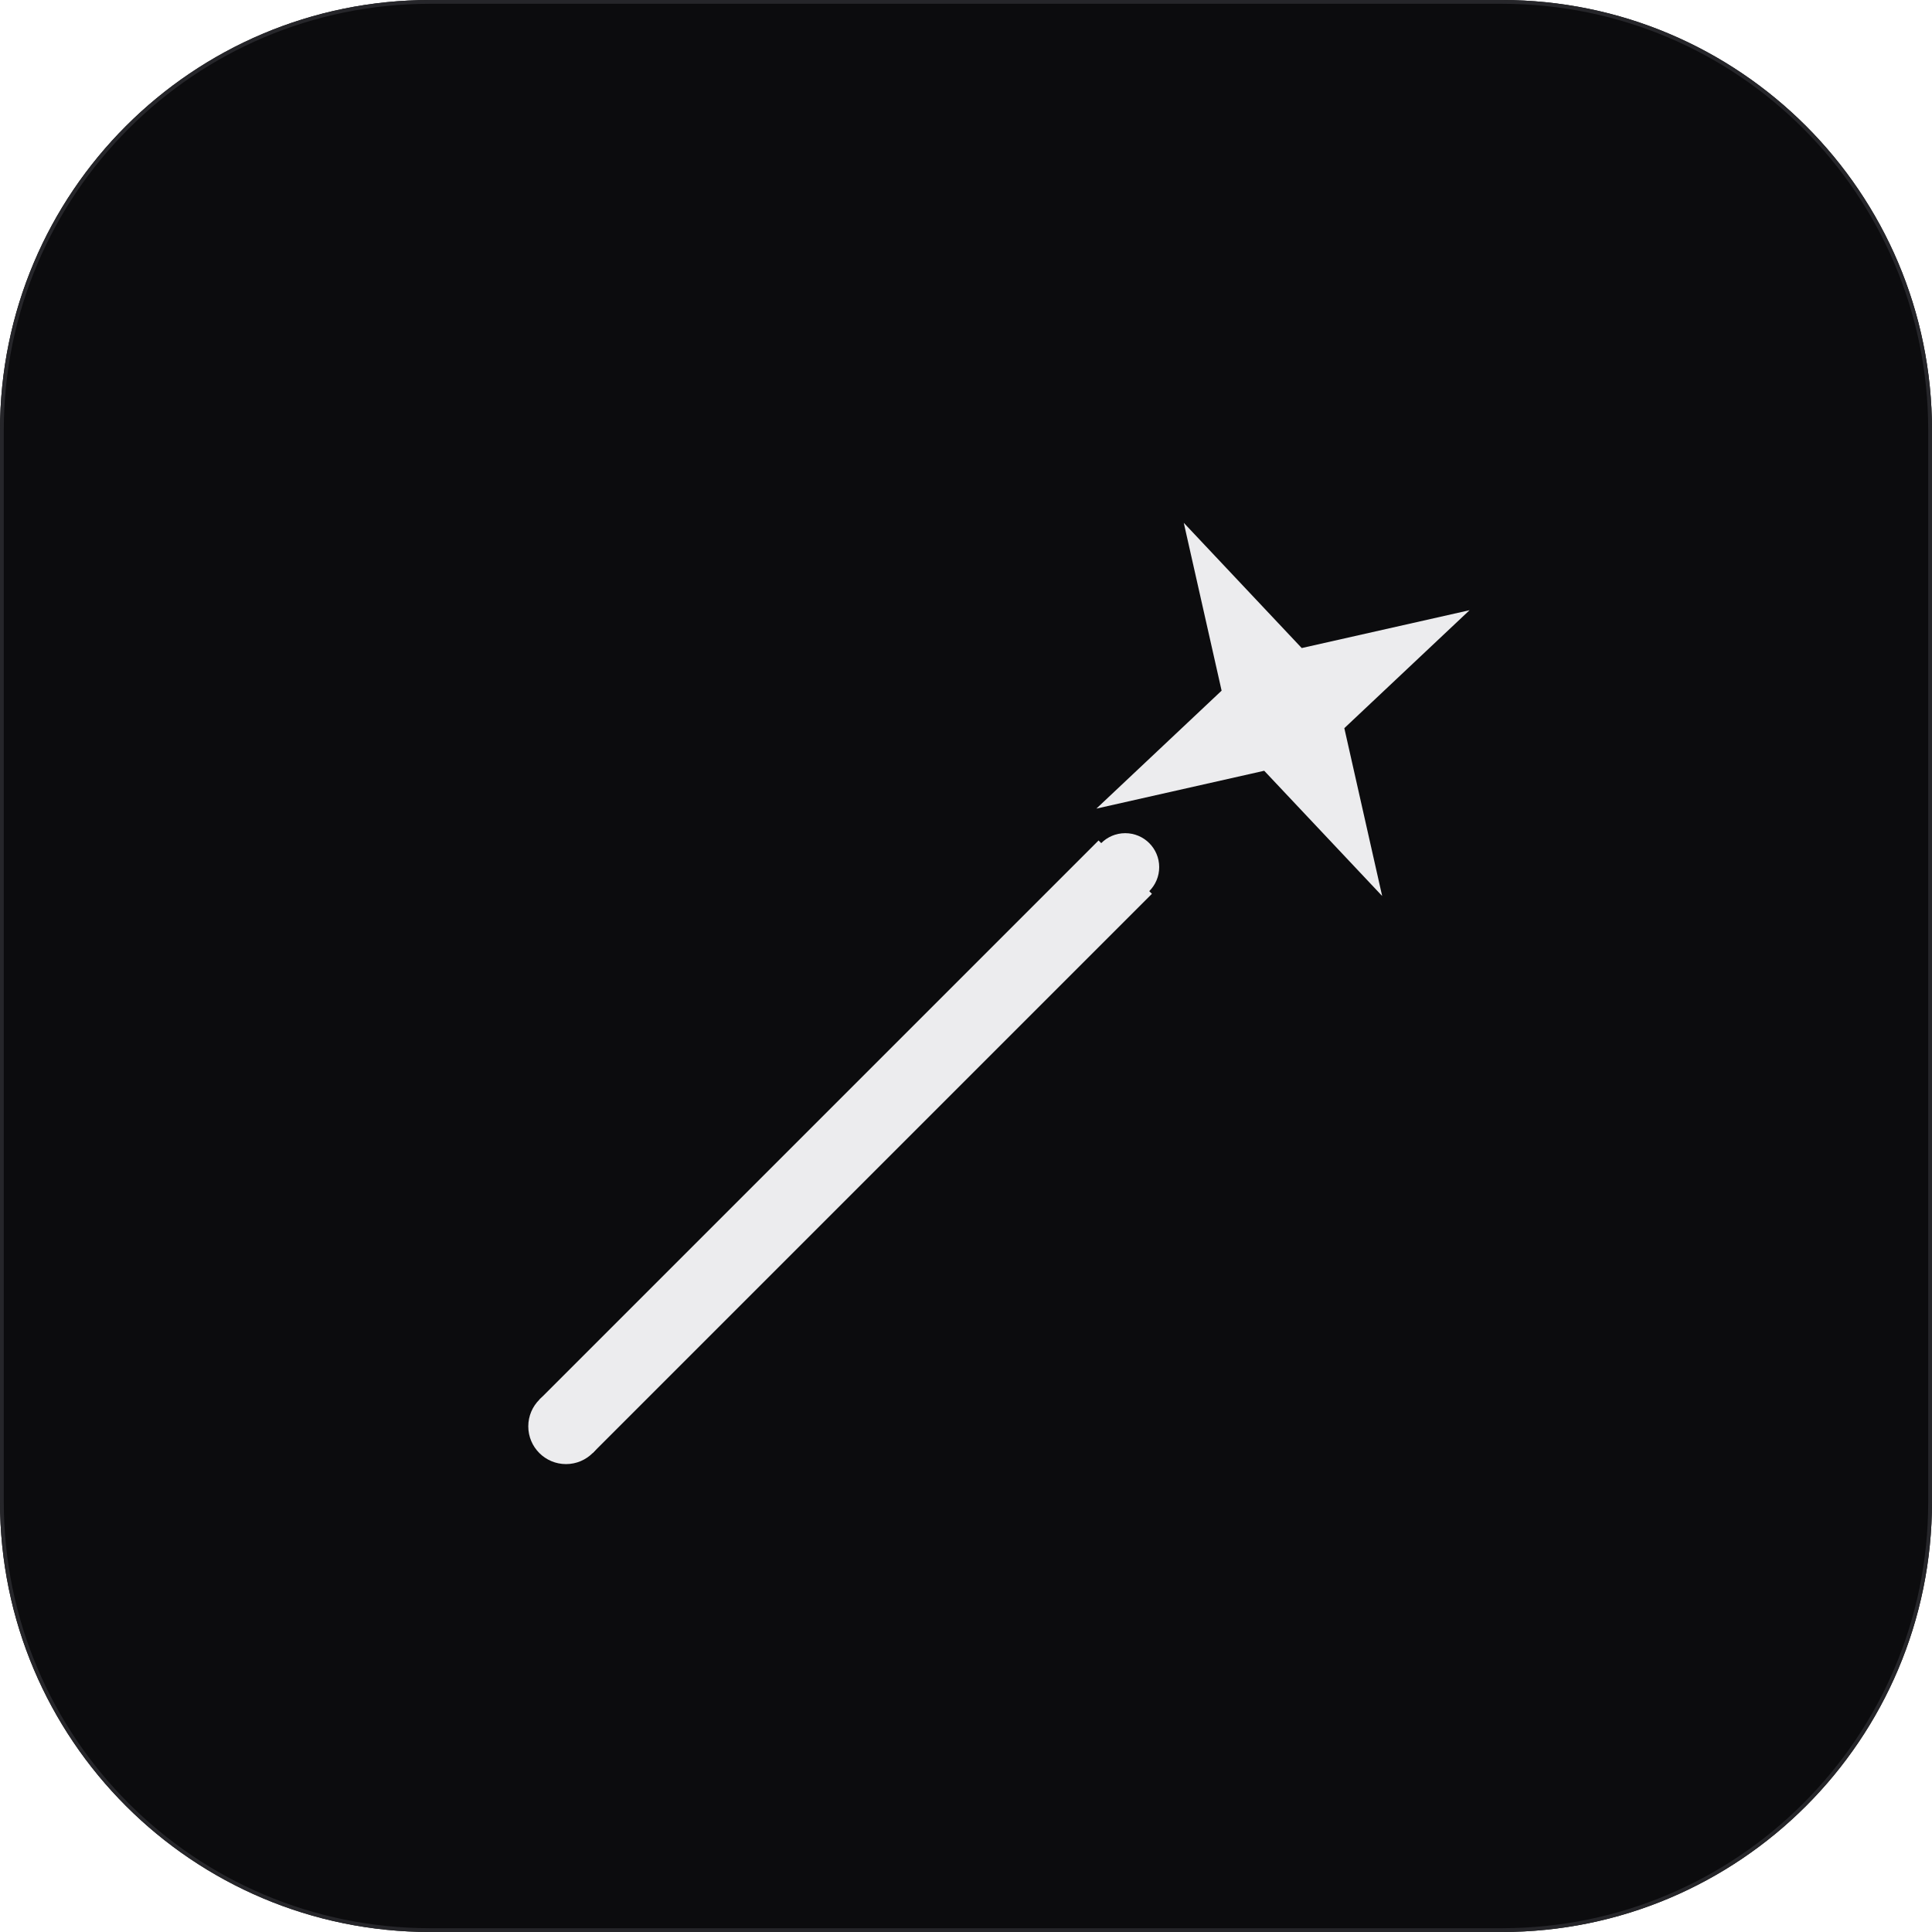
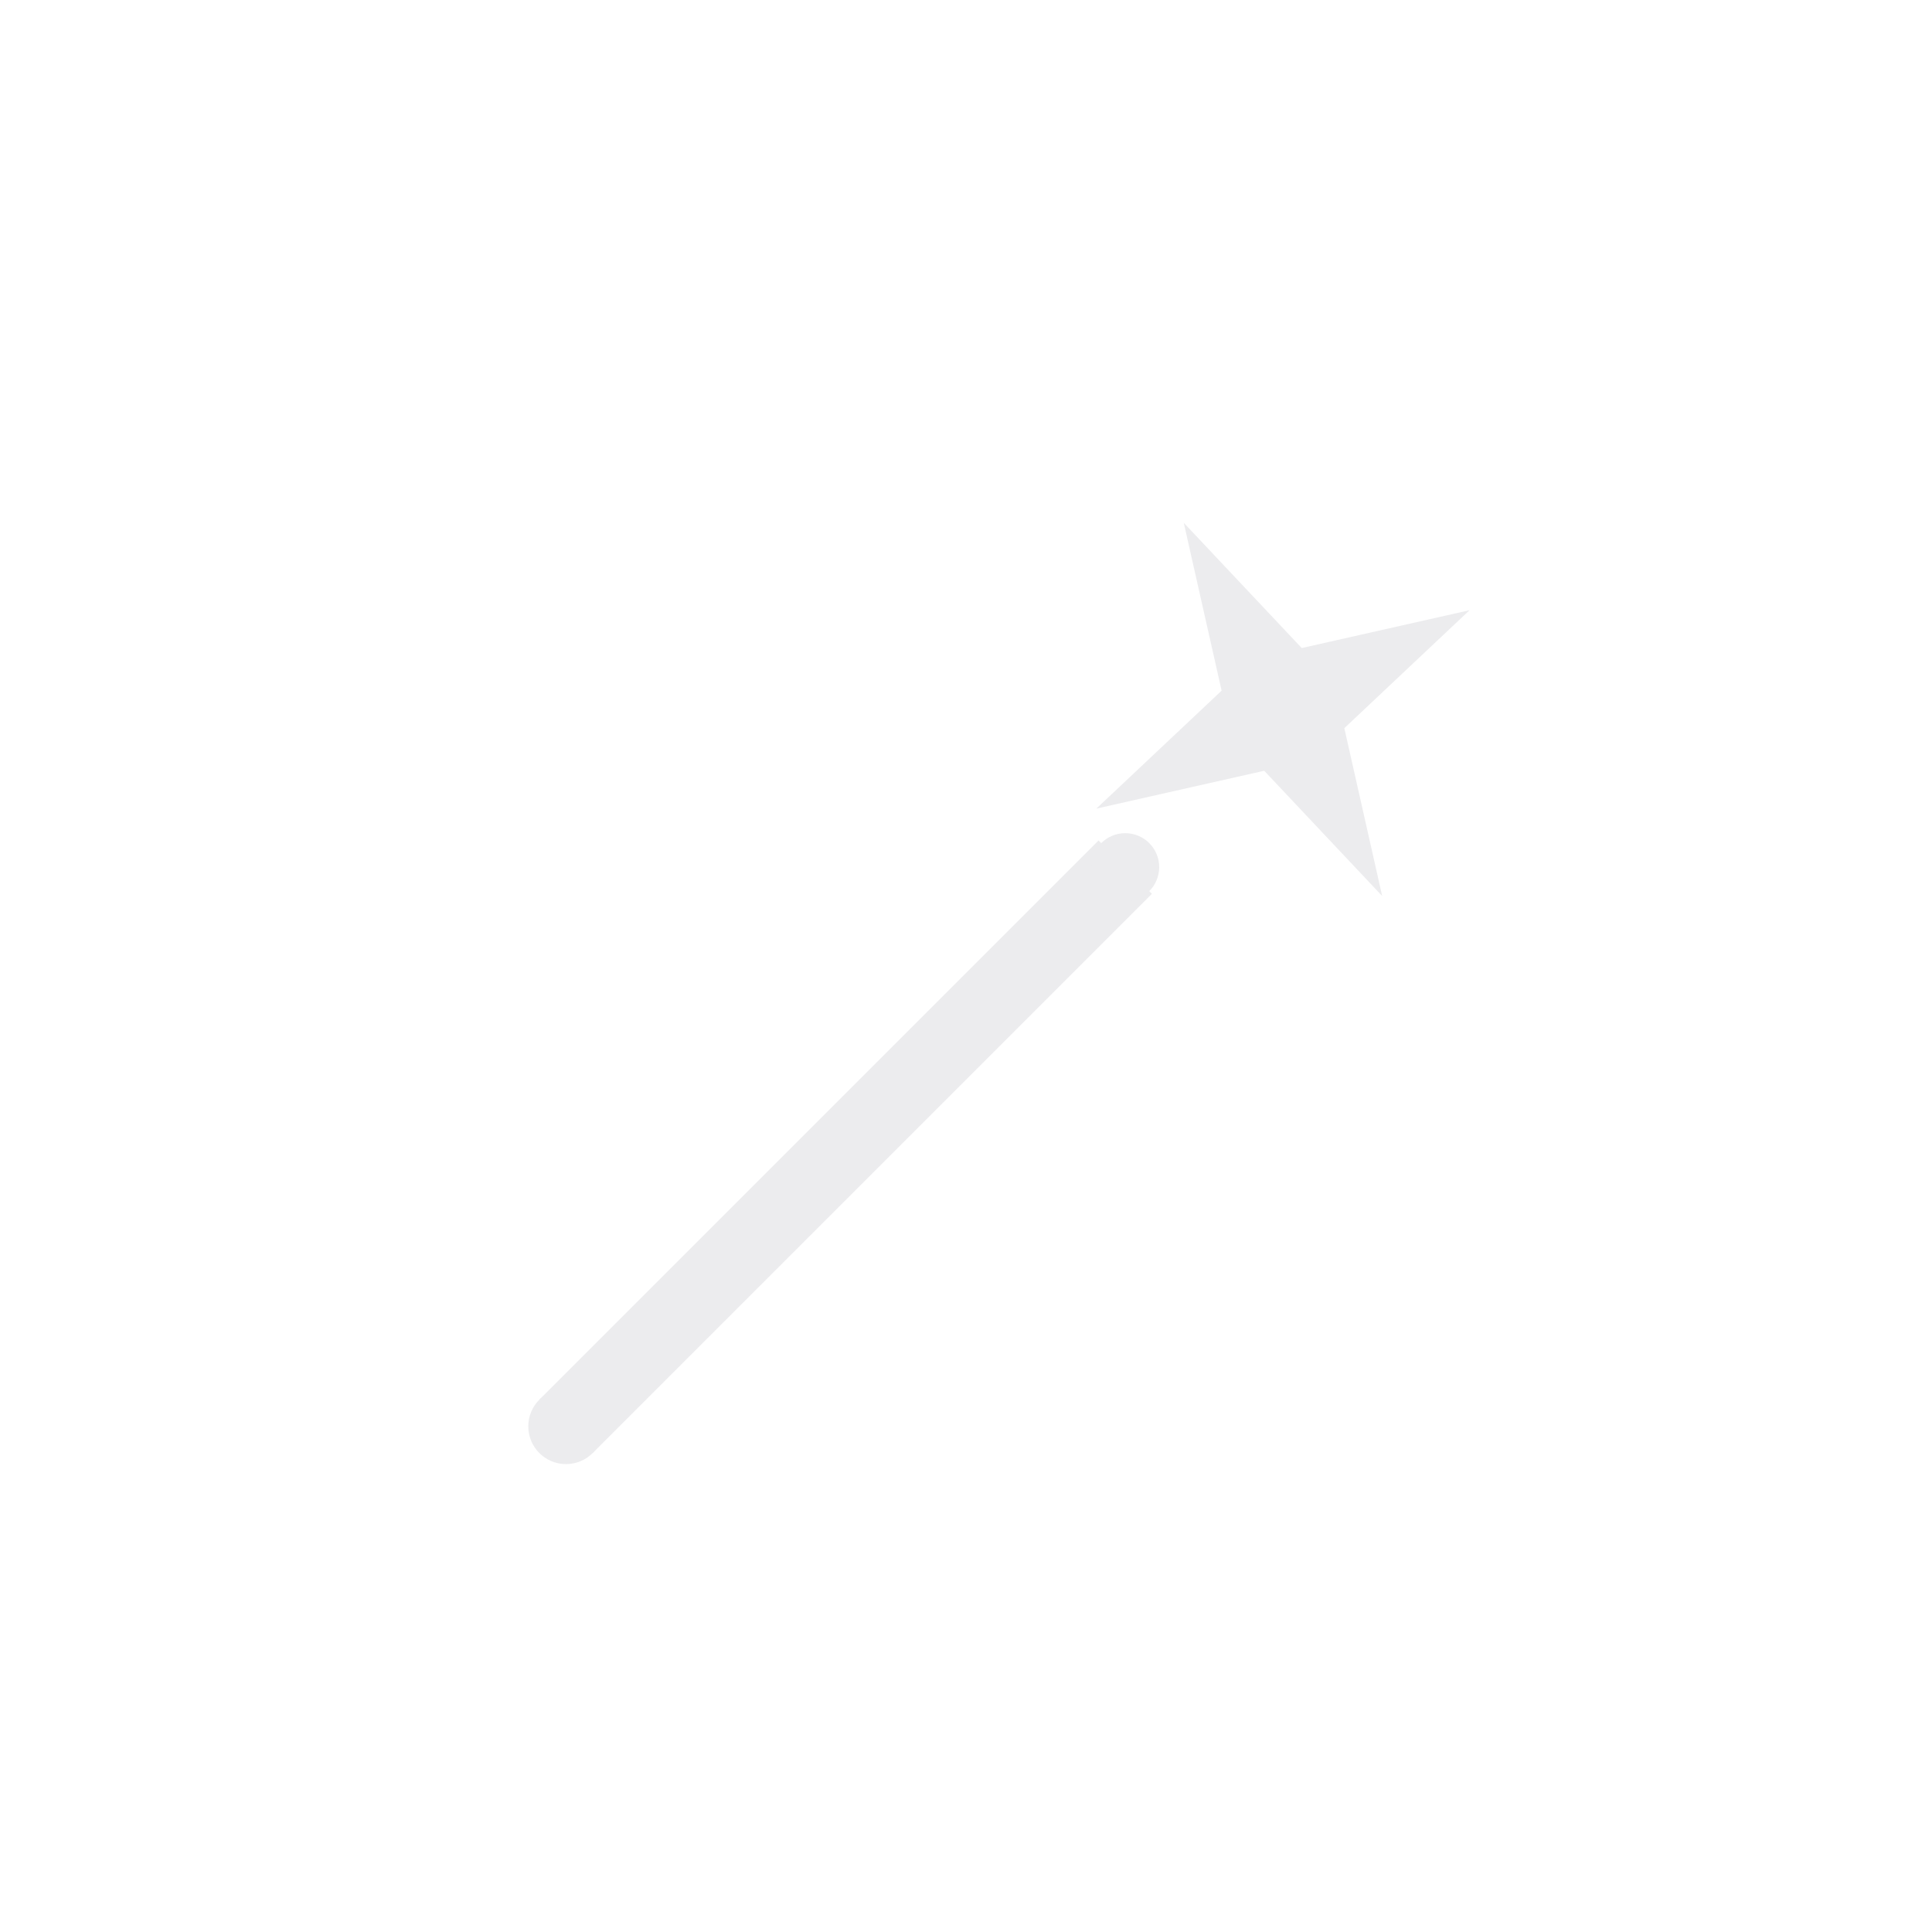
- <svg xmlns="http://www.w3.org/2000/svg" width="512" height="512" viewBox="0 0 512 512">
-   <rect width="512" height="512" rx="114" fill="#0c0c0e" />
-   <rect x="0.5" y="0.5" width="511" height="511" rx="113.5" fill="none" stroke="#26262a" />
+ <svg xmlns="http://www.w3.org/2000/svg" viewBox="0 0 512 512">
  <g fill="#ececee">
    <path d="M 157.07 385.07 L 305.27 236.87 L 291.13 222.73 L 142.93 370.93 Z" />
    <circle cx="150.00" cy="378.00" r="10.00" />
    <circle cx="298.20" cy="229.80" r="9.00" />
    <path d="M 389.45 161.71 L 356.26 192.97 L 366.29 237.45 L 335.03 204.26 L 290.55 214.29 L 323.74 183.03 L 313.71 138.55 L 344.97 171.74 Z" />
  </g>
</svg>
